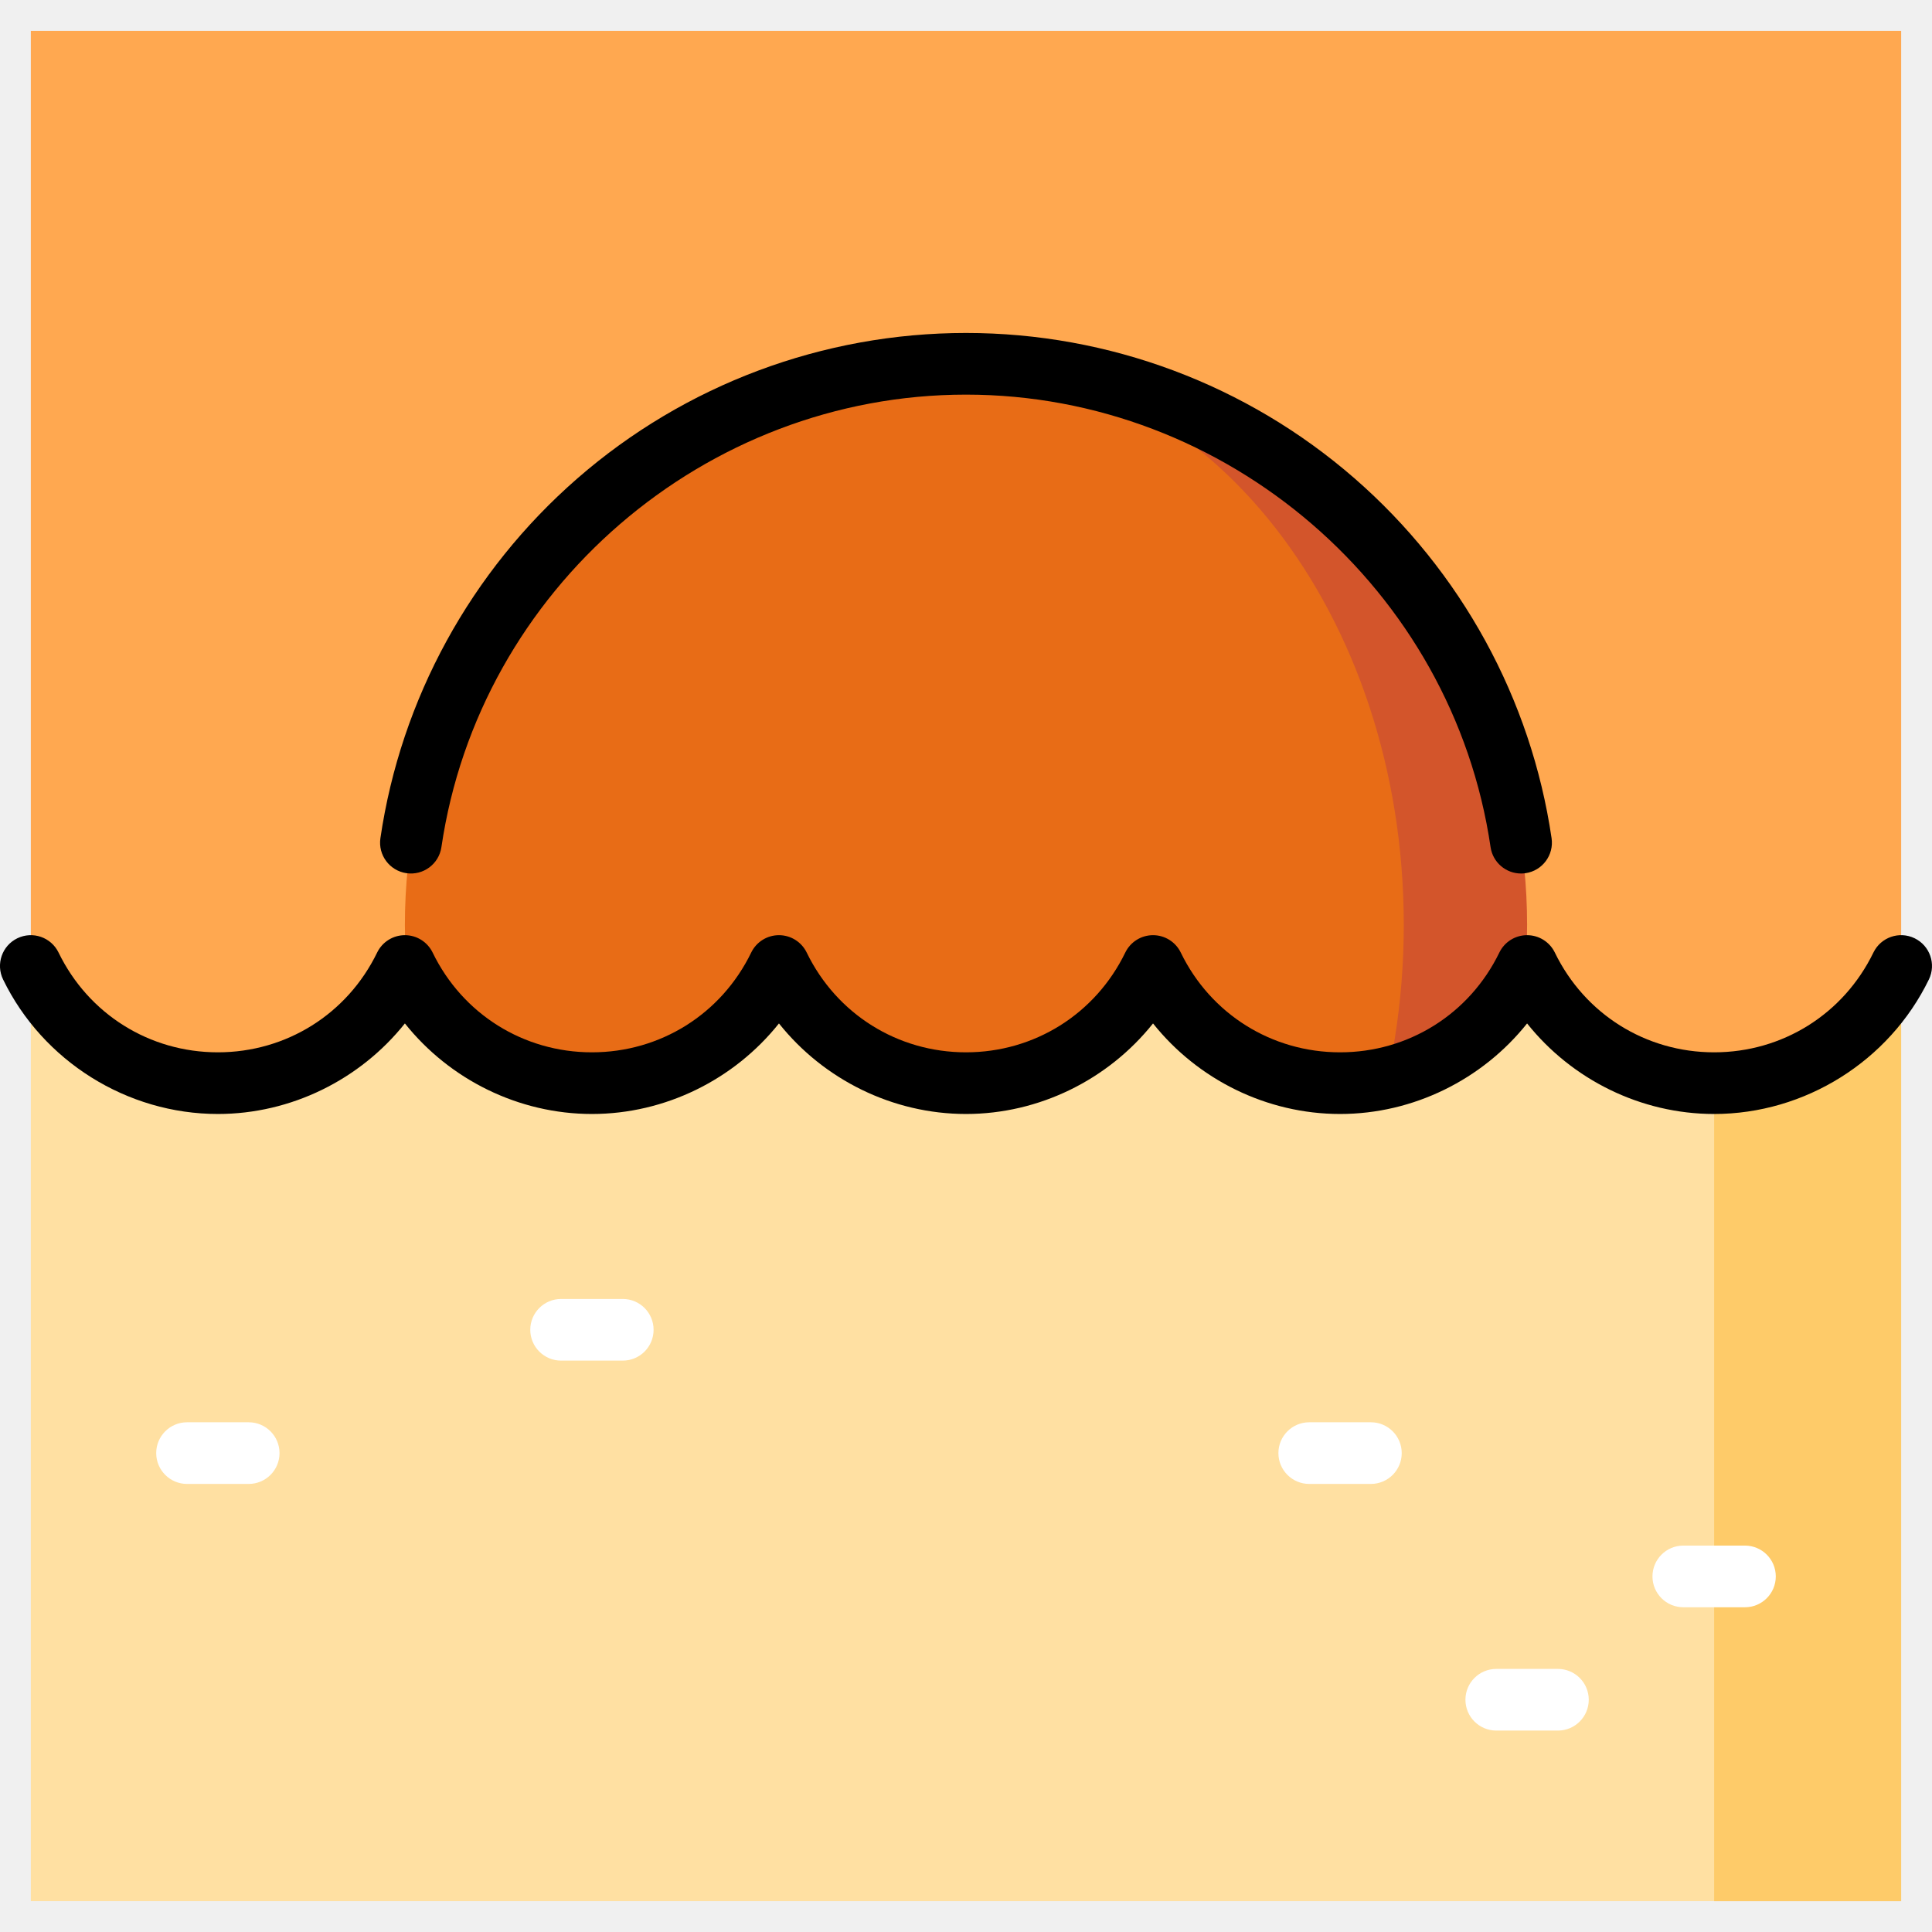
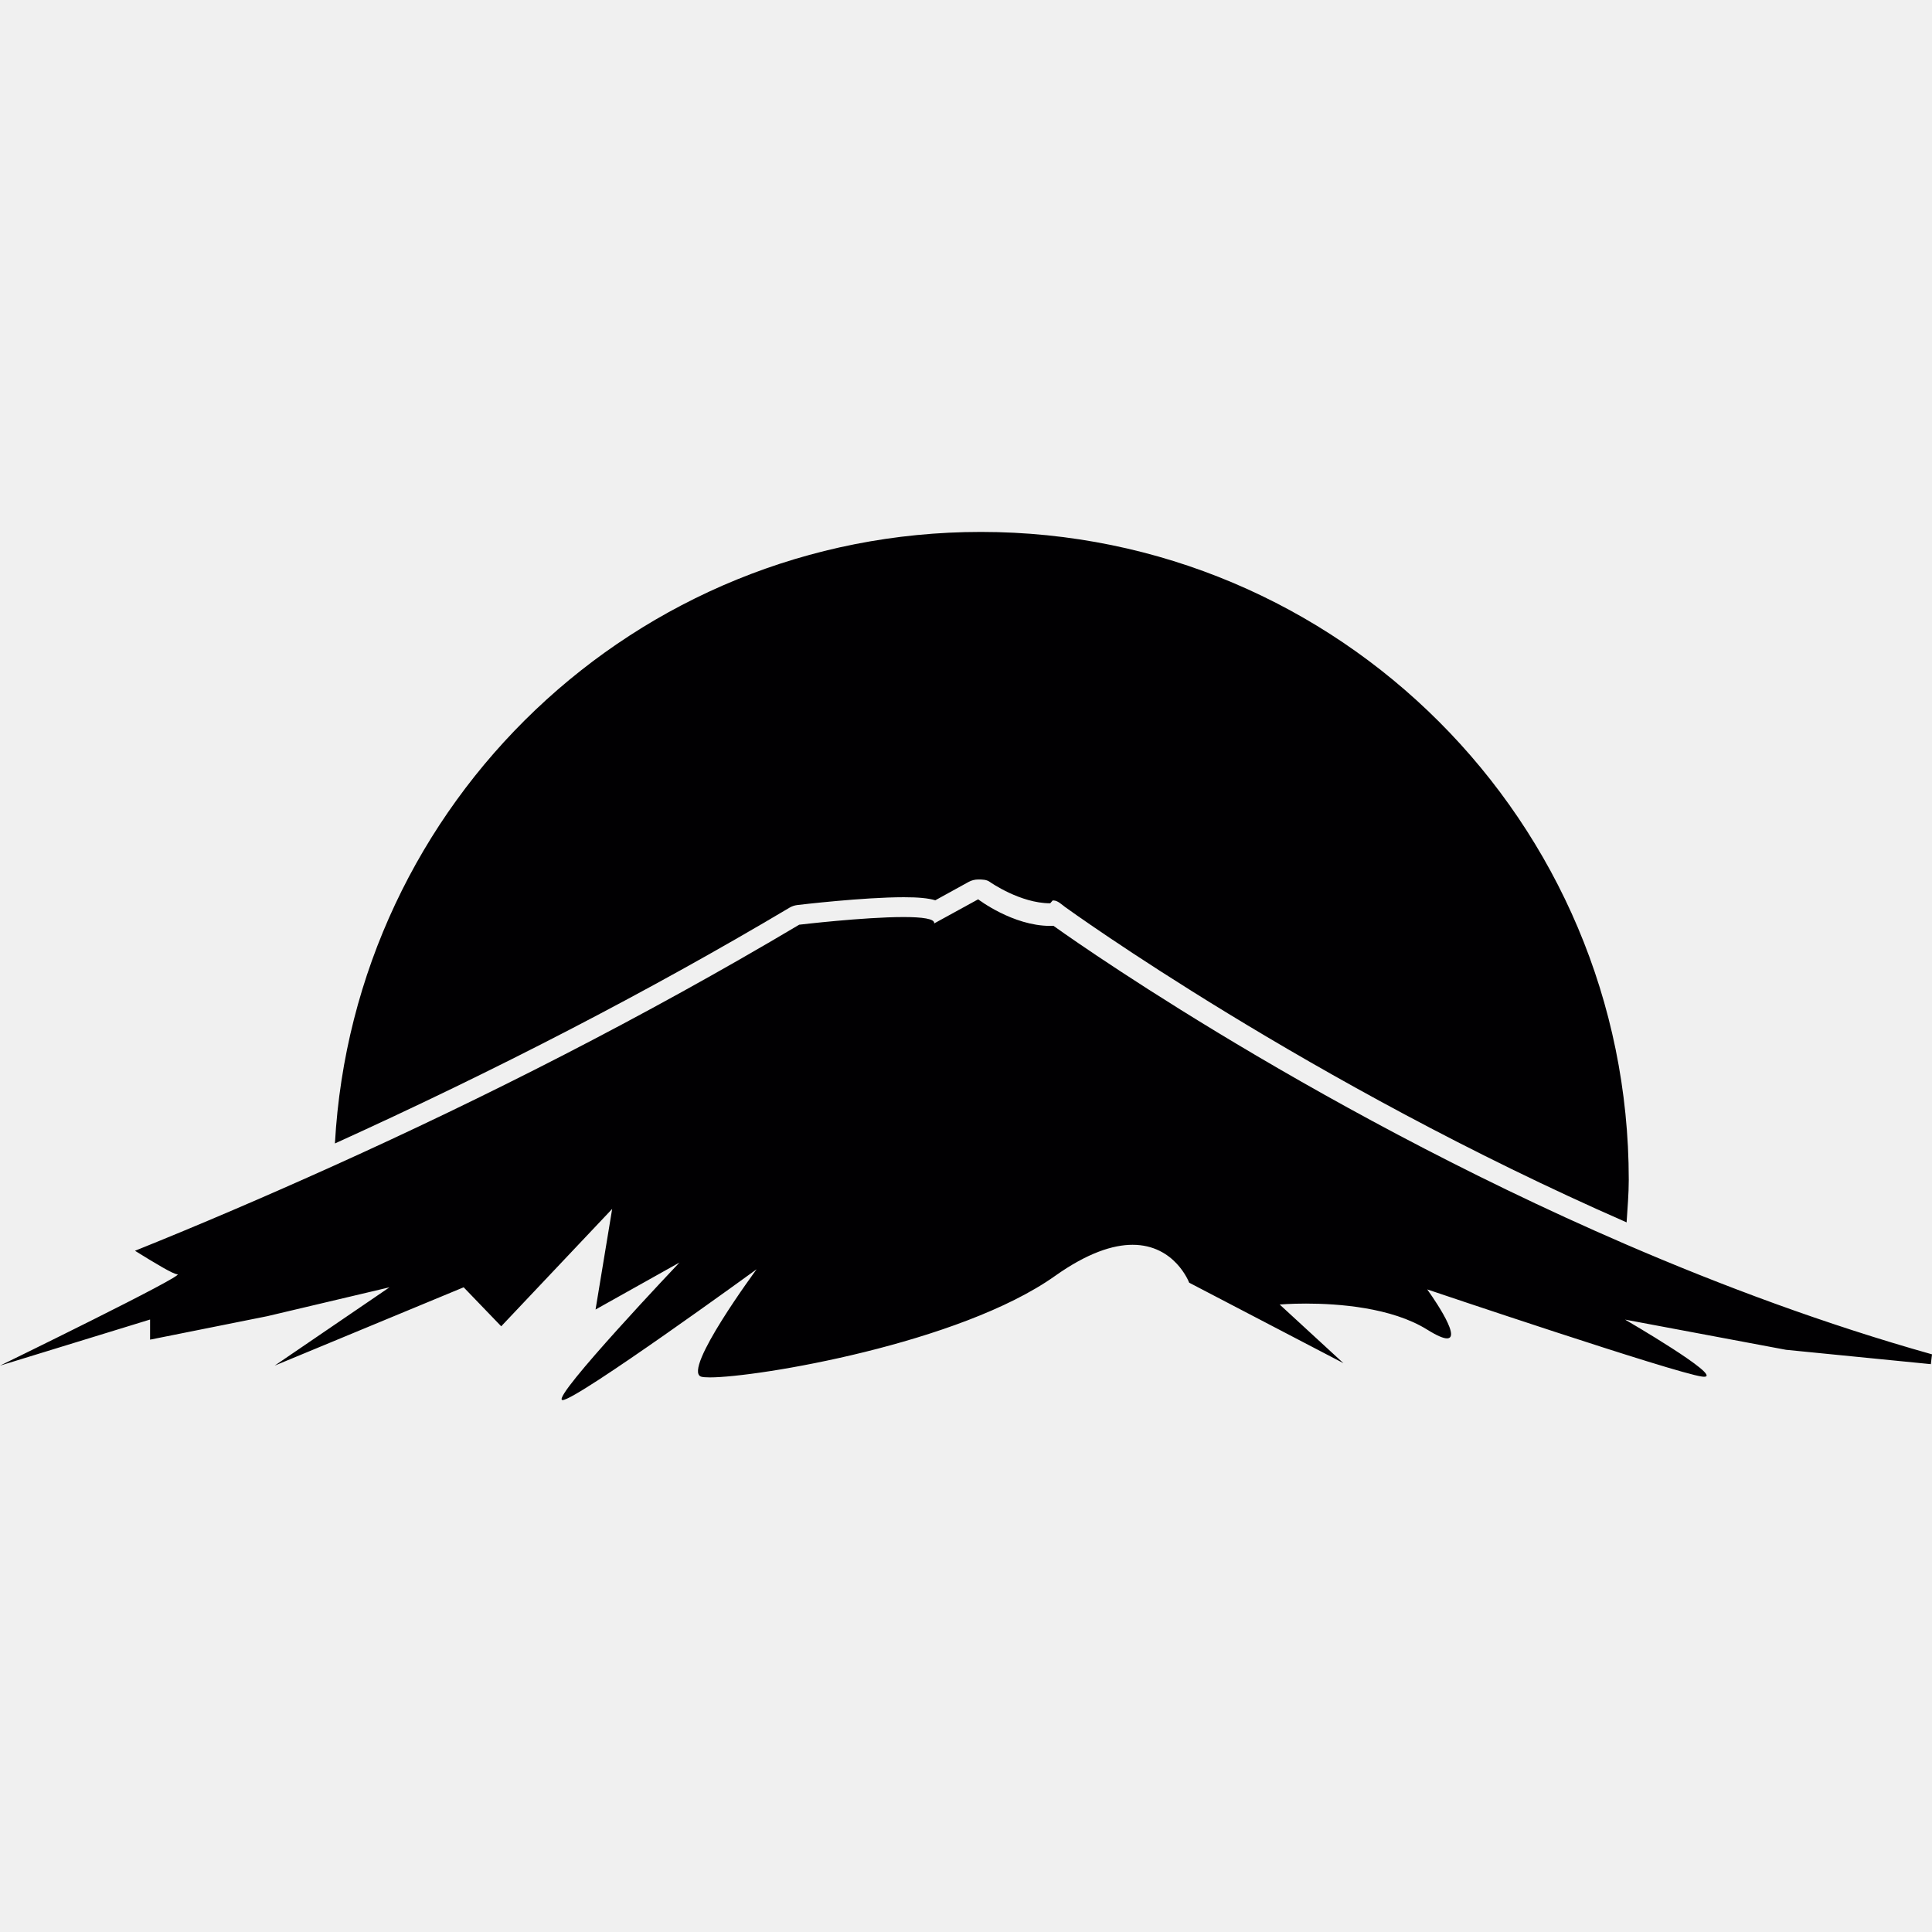
- <svg xmlns="http://www.w3.org/2000/svg" height="800px" width="800px" version="1.1" id="Layer_1" viewBox="0 0 512 512" xml:space="preserve">
-   <polygon style="fill:#FFA850;" points="503.827,256 486.942,341.514 25.057,341.514 8.172,256 8.172,8.172 503.827,8.172 " />
-   <path style="fill:#D3552B;" d="M255.999,96.41v297.393c82.123,0,148.697-66.574,148.697-148.697S338.122,96.41,255.999,96.41z" />
-   <path style="fill:#E86C16;" d="M372.015,245.106c0-82.123-51.943-148.697-116.016-148.697c-82.123,0-148.697,66.574-148.697,148.697  s66.574,148.697,148.697,148.697C320.073,393.803,372.015,327.229,372.015,245.106z" />
-   <path style="fill:#FECB69;" d="M503.827,256c-8.925,18.377-27.764,31.047-49.566,31.047l-32.681,108.391l32.681,108.391h49.566V256z  " />
-   <path style="fill:#FFE0A2;" d="M404.696,256c-8.924,18.376-27.764,31.047-49.566,31.047s-40.642-12.67-49.566-31.047  c-8.924,18.376-27.764,31.047-49.566,31.047s-40.642-12.67-49.566-31.047c-8.924,18.376-27.764,31.047-49.566,31.047  s-40.642-12.67-49.566-31.047c-8.924,18.376-27.764,31.047-49.566,31.047S17.097,274.376,8.172,256v247.828h446.09V287.046  C432.459,287.046,413.62,274.376,404.696,256z" />
+ <svg xmlns="http://www.w3.org/2000/svg" height="800px" width="800px" version="1.1" id="Capa_1" viewBox="0 0 51.957 51.957" xml:space="preserve">
  <g>
-     <path style="fill:#FFFFFF;" d="M165.038,360.578h-16.34c-4.512,0-8.17-3.657-8.17-8.17c0-4.513,3.658-8.17,8.17-8.17h16.34   c4.512,0,8.17,3.657,8.17,8.17C173.209,356.921,169.551,360.578,165.038,360.578z" />
-     <path style="fill:#FFFFFF;" d="M412.866,458.619h-16.34c-4.512,0-8.17-3.657-8.17-8.17c0-4.513,3.658-8.17,8.17-8.17h16.34   c4.512,0,8.17,3.657,8.17,8.17C421.036,454.962,417.378,458.619,412.866,458.619z" />
-     <path style="fill:#FFFFFF;" d="M462.432,425.939h-16.34c-4.512,0-8.17-3.657-8.17-8.17c0-4.513,3.658-8.17,8.17-8.17h16.34   c4.512,0,8.17,3.657,8.17,8.17C470.602,422.282,466.944,425.939,462.432,425.939z" />
-     <path style="fill:#FFFFFF;" d="M363.301,393.258h-16.34c-4.512,0-8.17-3.657-8.17-8.17c0-4.513,3.658-8.17,8.17-8.17h16.34   c4.512,0,8.17,3.657,8.17,8.17C371.471,389.601,367.813,393.258,363.301,393.258z" />
-     <path style="fill:#FFFFFF;" d="M65.907,393.258h-16.34c-4.512,0-8.17-3.657-8.17-8.17c0-4.513,3.658-8.17,8.17-8.17h16.34   c4.512,0,8.17,3.657,8.17,8.17C74.077,389.601,70.419,393.258,65.907,393.258z" />
+     <g>
+       <path style="fill:#010002;" d="M21.442,24.339c0.072-0.009,1.777-0.21,2.865-0.21c0.382,0,0.65,0.024,0.846,0.082l0.895-0.493    c0.08-0.044,0.17-0.066,0.258-0.066c0.114,0,0.229,0,0.323,0.072c0.009,0.006,0.812,0.568,1.614,0.568l0.066-0.076    c0.008,0,0.015,0,0.022,0c0.112,0,0.222,0.11,0.312,0.176c0.084,0.061,6.545,4.734,15.101,8.481    c0.024-0.382,0.058-0.759,0.058-1.146c0-9.622-7.801-17.422-17.423-17.422c-9.292,0-16.863,7.281-17.372,16.446    c4.3-1.952,8.403-4.068,12.227-6.342C21.297,24.372,21.368,24.348,21.442,24.339z" />
+       <path style="fill:#010002;" d="M43.713,33.459c-8.795-3.8-15.382-8.561-15.382-8.561c-0.029,0.001-0.059,0.002-0.089,0.002    c-1.004,0-1.937-0.715-1.937-0.715l-1.183,0.649c0.026-0.128-0.328-0.172-0.822-0.172c-1.069,0-2.807,0.206-2.807,0.206    c-4.226,2.512-8.476,4.659-12.519,6.483c-1.831,0.826-3.623,1.594-5.344,2.286c0.554,0.343,1.031,0.632,1.14,0.632    c0.271,0-4.77,2.457-4.77,2.457l4.036-1.24v0.359v0.182l3.152-0.631l3.287-0.777l-3.089,2.107l5.083-2.107l1.01,1.049l2.984-3.157    l-0.447,2.706l2.257-1.264c0,0-3.425,3.608-3.155,3.697c0.003,0.002,0.007,0.002,0.012,0.002c0.38,0,5.218-3.518,5.218-3.518    s-2,2.705-1.496,2.887c0.042,0.014,0.124,0.021,0.239,0.021c1.276,0,6.72-0.909,9.283-2.729c0.878-0.623,1.562-0.837,2.084-0.837    c1.142,0,1.522,1.019,1.522,1.019l4.148,2.164l-1.714-1.577c0,0,0.281-0.025,0.709-0.025c0.854,0,2.298,0.101,3.259,0.701    c0.268,0.167,0.436,0.235,0.532,0.235c0.427,0-0.532-1.317-0.532-1.317s6.672,2.254,7.395,2.345    c0.02,0.002,0.035,0.004,0.051,0.004c0.521,0-2.125-1.537-2.125-1.537l4.328,0.812l3.895,0.386    c0.01-0.088,0.022-0.176,0.031-0.264C49.091,35.616,46.308,34.579,43.713,33.459z" />
+     </g>
  </g>
-   <path d="M507.396,248.651c-4.06-1.974-8.948-0.28-10.919,3.78c-7.921,16.313-24.098,26.445-42.216,26.445  s-34.294-10.133-42.216-26.445c-1.367-2.814-4.221-4.601-7.35-4.601s-5.983,1.788-7.35,4.601  c-7.922,16.313-24.099,26.445-42.216,26.445s-34.294-10.133-42.216-26.445c-1.367-2.814-4.221-4.601-7.35-4.601  s-5.983,1.788-7.35,4.601c-7.922,16.313-24.099,26.445-42.216,26.445s-34.294-10.133-42.216-26.445  c-1.367-2.814-4.221-4.601-7.35-4.601s-5.983,1.788-7.35,4.601c-7.922,16.313-24.099,26.445-42.216,26.445  s-34.294-10.133-42.216-26.445c-1.367-2.814-4.221-4.601-7.35-4.601s-5.983,1.788-7.35,4.601  c-7.922,16.313-24.099,26.445-42.216,26.445c-18.118,0-34.295-10.133-42.216-26.445c-1.971-4.059-6.86-5.75-10.919-3.78  c-4.059,1.97-5.752,6.859-3.78,10.918c10.516,21.655,32.857,35.648,56.915,35.648c19.409,0,37.699-9.106,49.566-23.996  c11.866,14.89,30.157,23.996,49.566,23.996s37.699-9.106,49.566-23.996c11.866,14.89,30.157,23.996,49.566,23.996  s37.699-9.106,49.566-23.996c11.866,14.89,30.157,23.996,49.566,23.996c19.409,0,37.699-9.106,49.566-23.996  c11.866,14.89,30.157,23.996,49.566,23.996c24.058,0,46.399-13.993,56.915-35.648C513.148,255.51,511.455,250.621,507.396,248.651z" />
-   <path d="M107.708,231.403c4.47,0.651,8.616-2.431,9.27-6.897c10.039-68.37,69.806-119.927,139.02-119.927  s128.98,51.557,139.02,119.927c0.596,4.062,4.086,6.984,8.073,6.984c0.394,0,0.795-0.028,1.197-0.087  c4.464-0.657,7.552-4.806,6.897-9.271c-5.415-36.879-23.955-70.741-52.202-95.35c-28.529-24.854-65.104-38.542-102.985-38.542  s-74.456,13.688-102.985,38.542c-28.247,24.608-46.787,58.471-52.202,95.35C100.157,226.597,103.244,230.746,107.708,231.403z" />
</svg>
